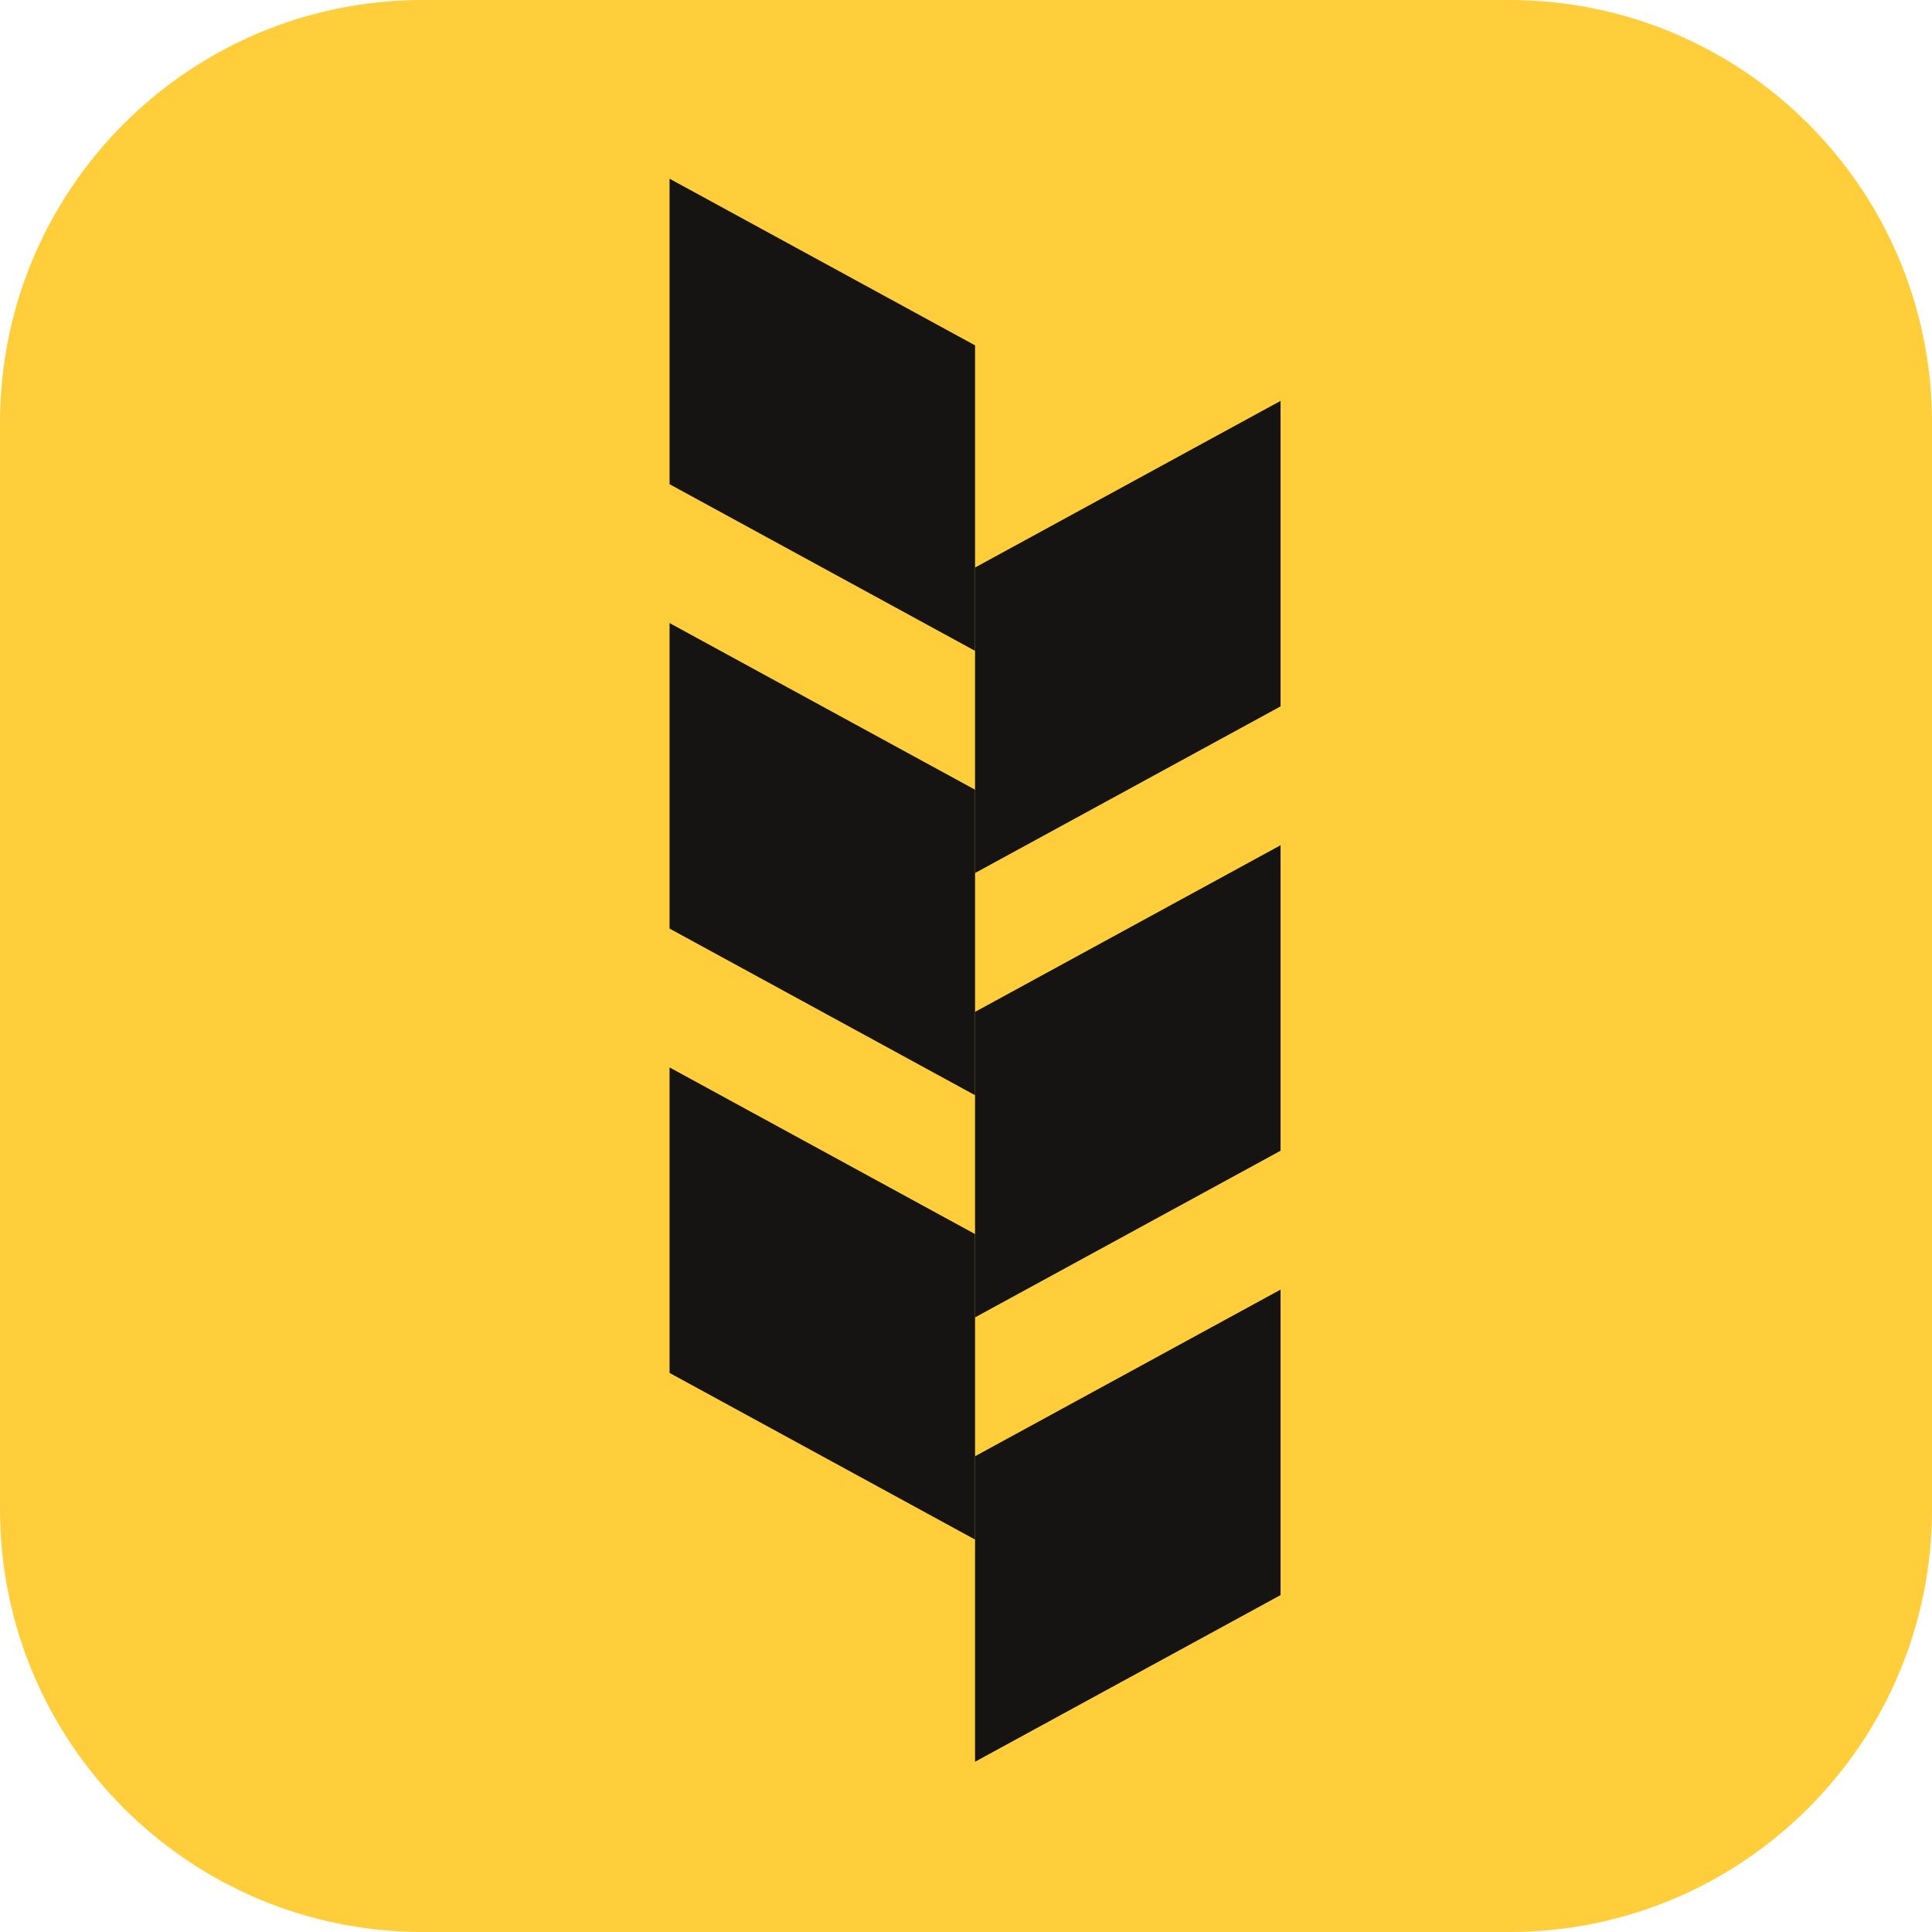
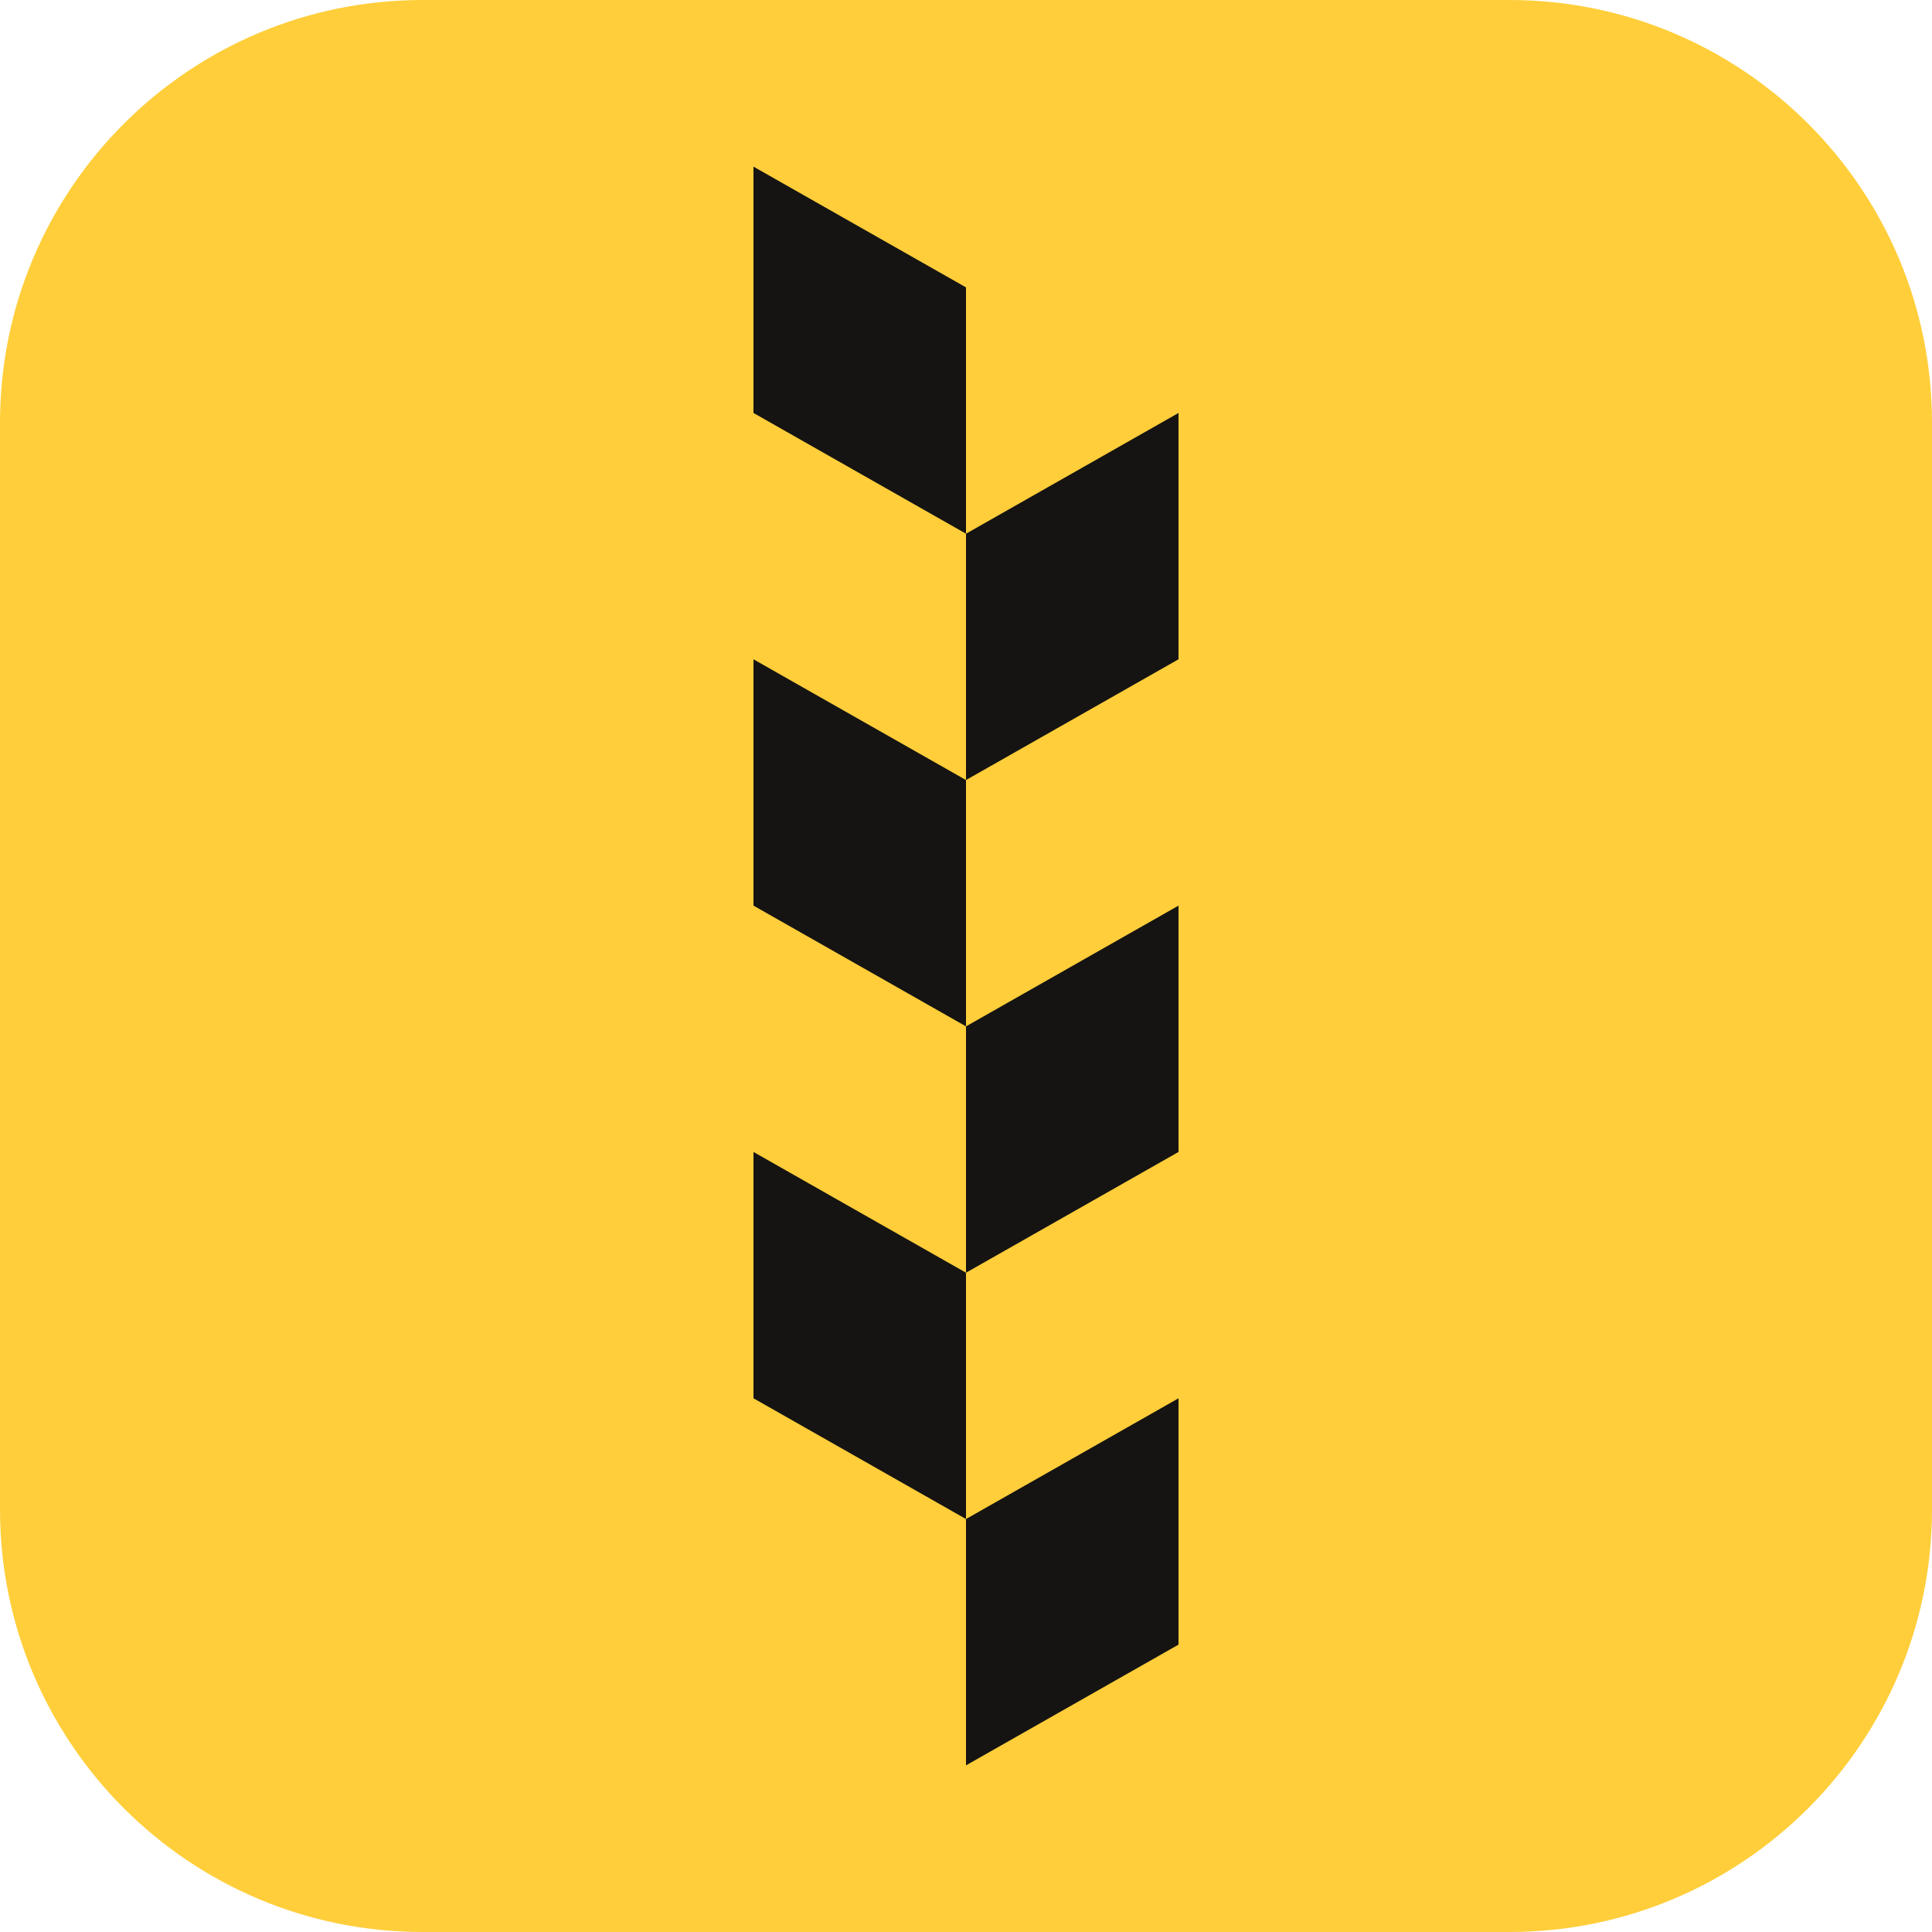
- <svg xmlns="http://www.w3.org/2000/svg" viewBox="0 0 128 128">
+ <svg xmlns="http://www.w3.org/2000/svg" viewBox="0 0 128 128" role="img">
  <rect width="128" height="128" rx="28" fill="#FFCE3A" />
-   <g transform="translate(37 10) scale(.92)" fill="#151412">
-     <path d="M30 14 8 2v22l22 12z" />
-     <path d="M30 46 8 34v22l22 12z" />
-     <path d="M30 78 8 66v22l22 12z" />
-     <path d="M30 30l22-12v22L30 52z" />
-     <path d="M30 62l22-12v22L30 84z" />
-     <path d="M30 94l22-12v22l-22 12z" />
+   <g transform="translate(44.8 9.76) scale(.64)" fill="#151412">
+     <path d="M30 14.5 8 2v25.5l22 12.5z" />
+     <path d="M30 40l22-12.5v25.5L30 65.5z" />
+     <path d="M30 65.5 8 53v25.5l22 12.5z" />
+     <path d="M30 91l22-12.5v25.5L30 116.5z" />
+     <path d="M30 116.5 8 104v25.5l22 12.5z" />
+     <path d="M30 142l22-12.5v25.5L30 167.5z" />
  </g>
</svg>
